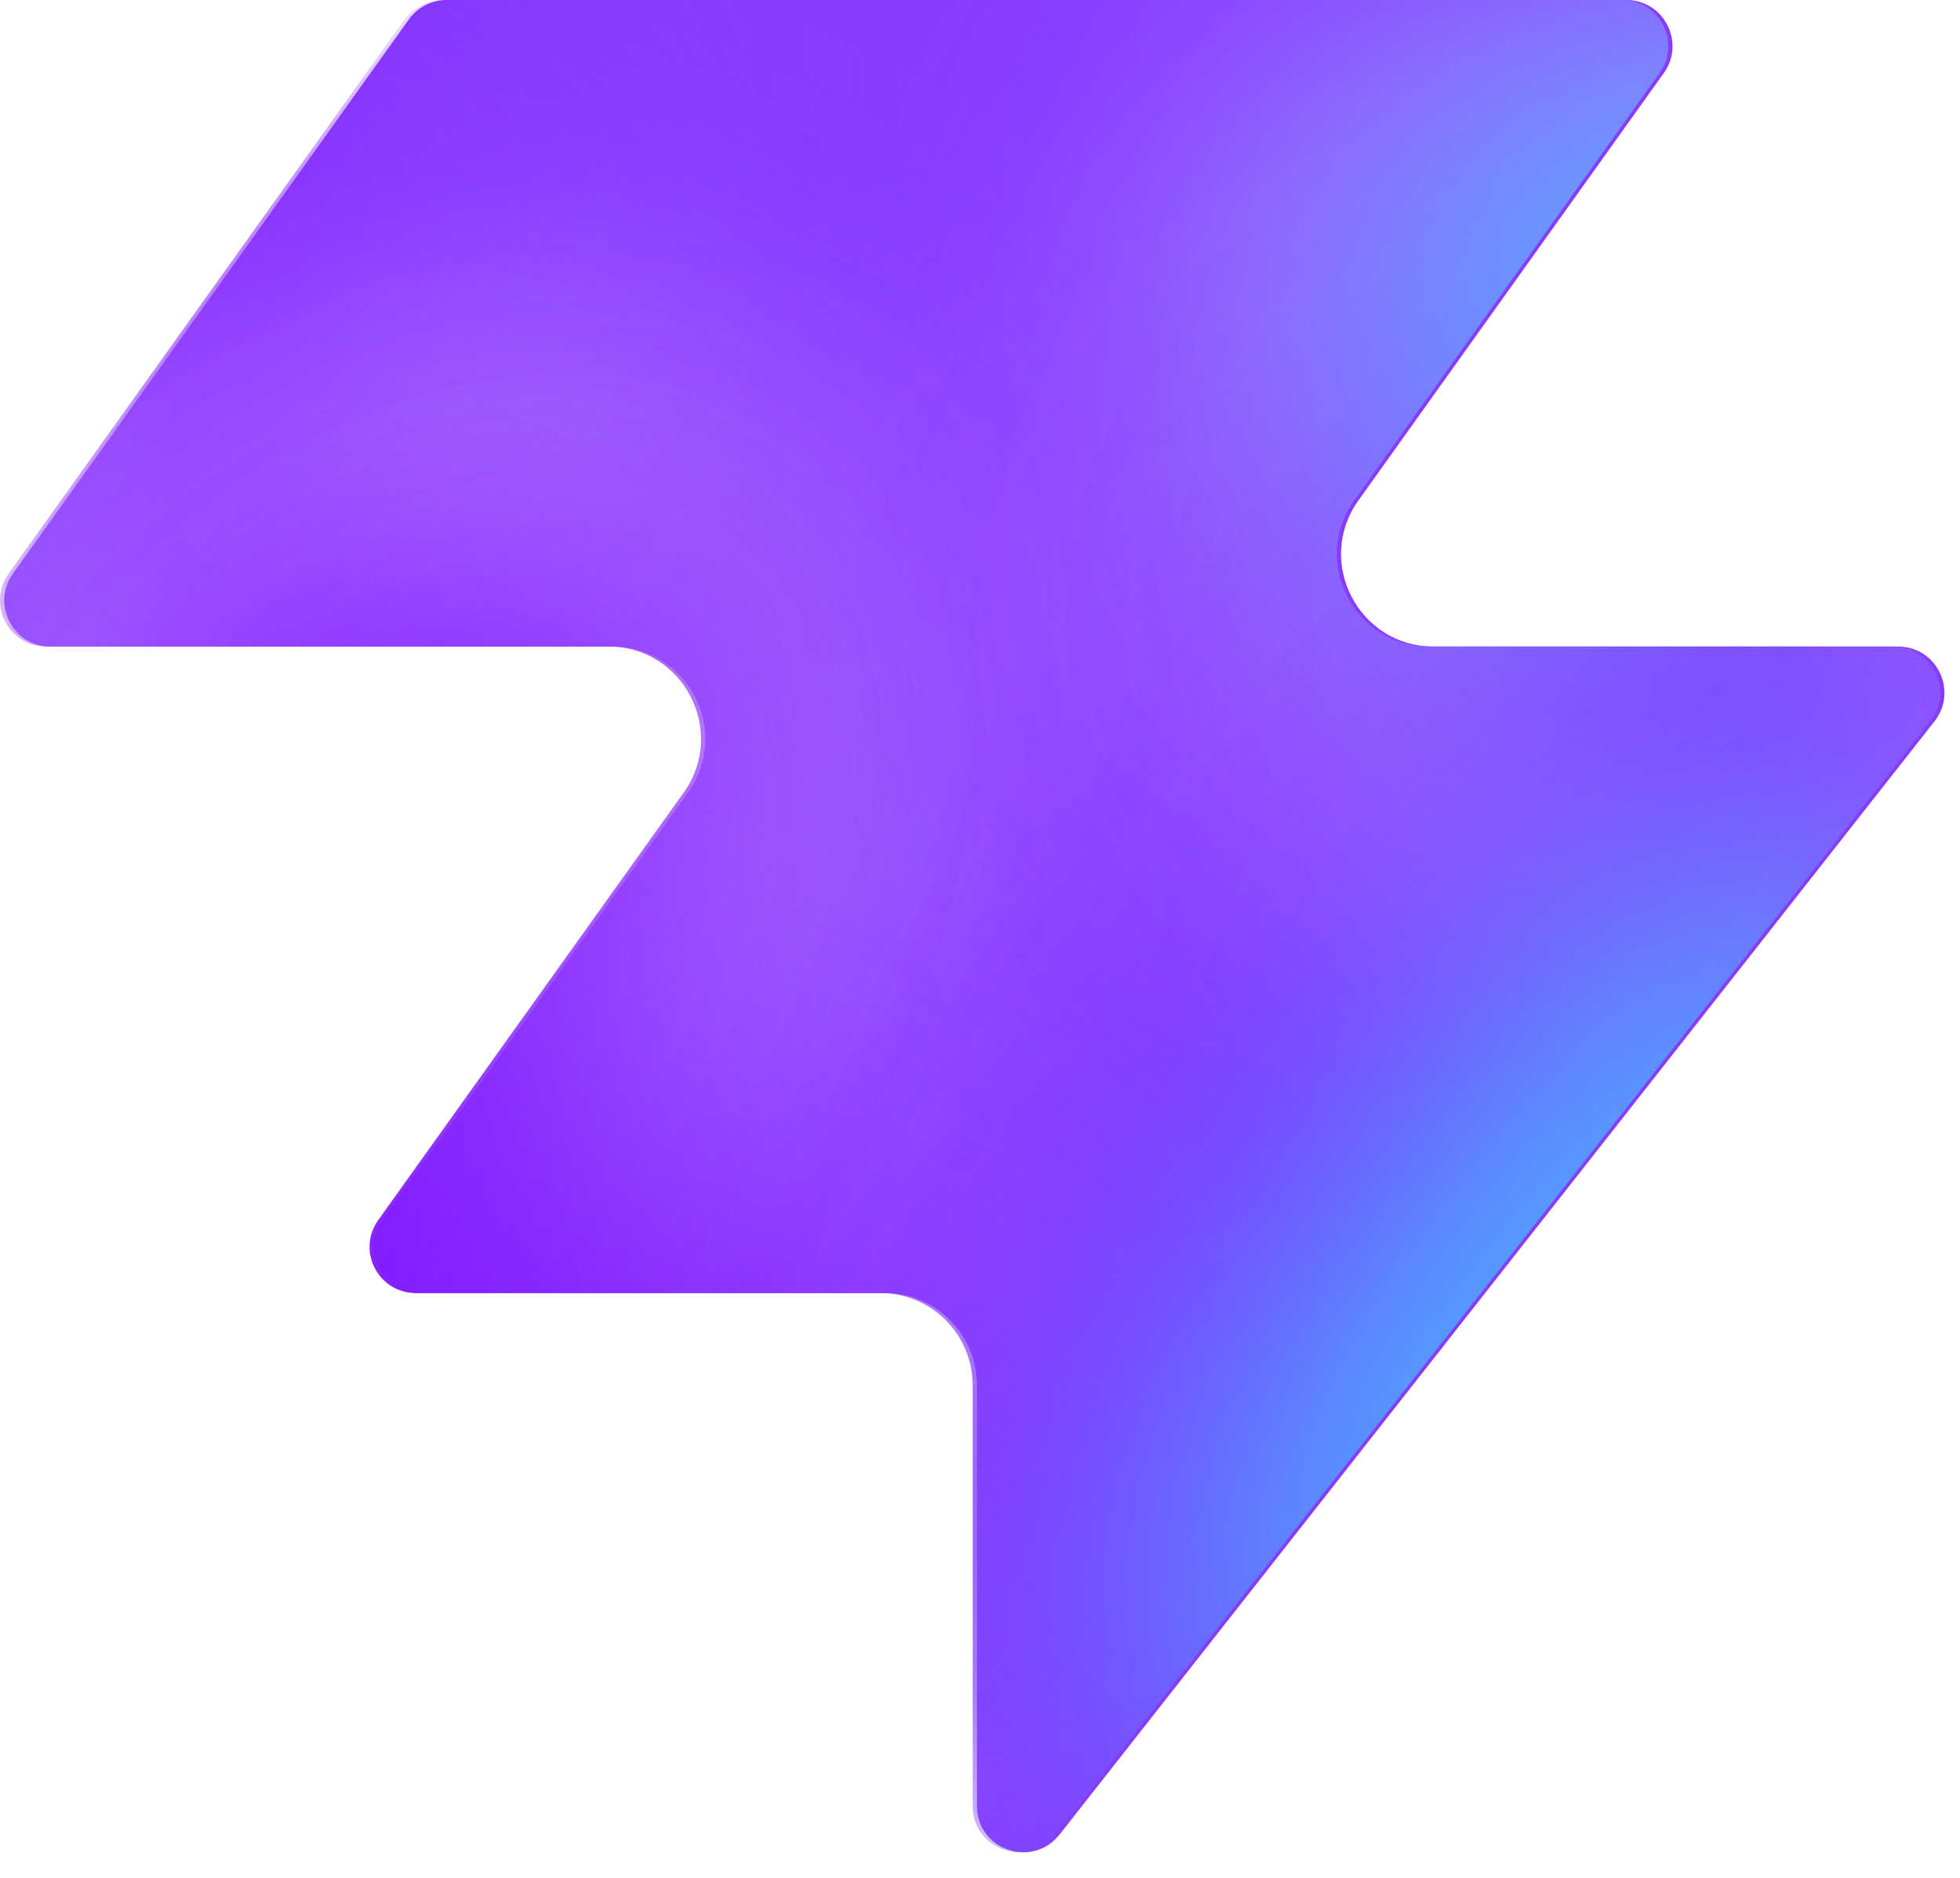
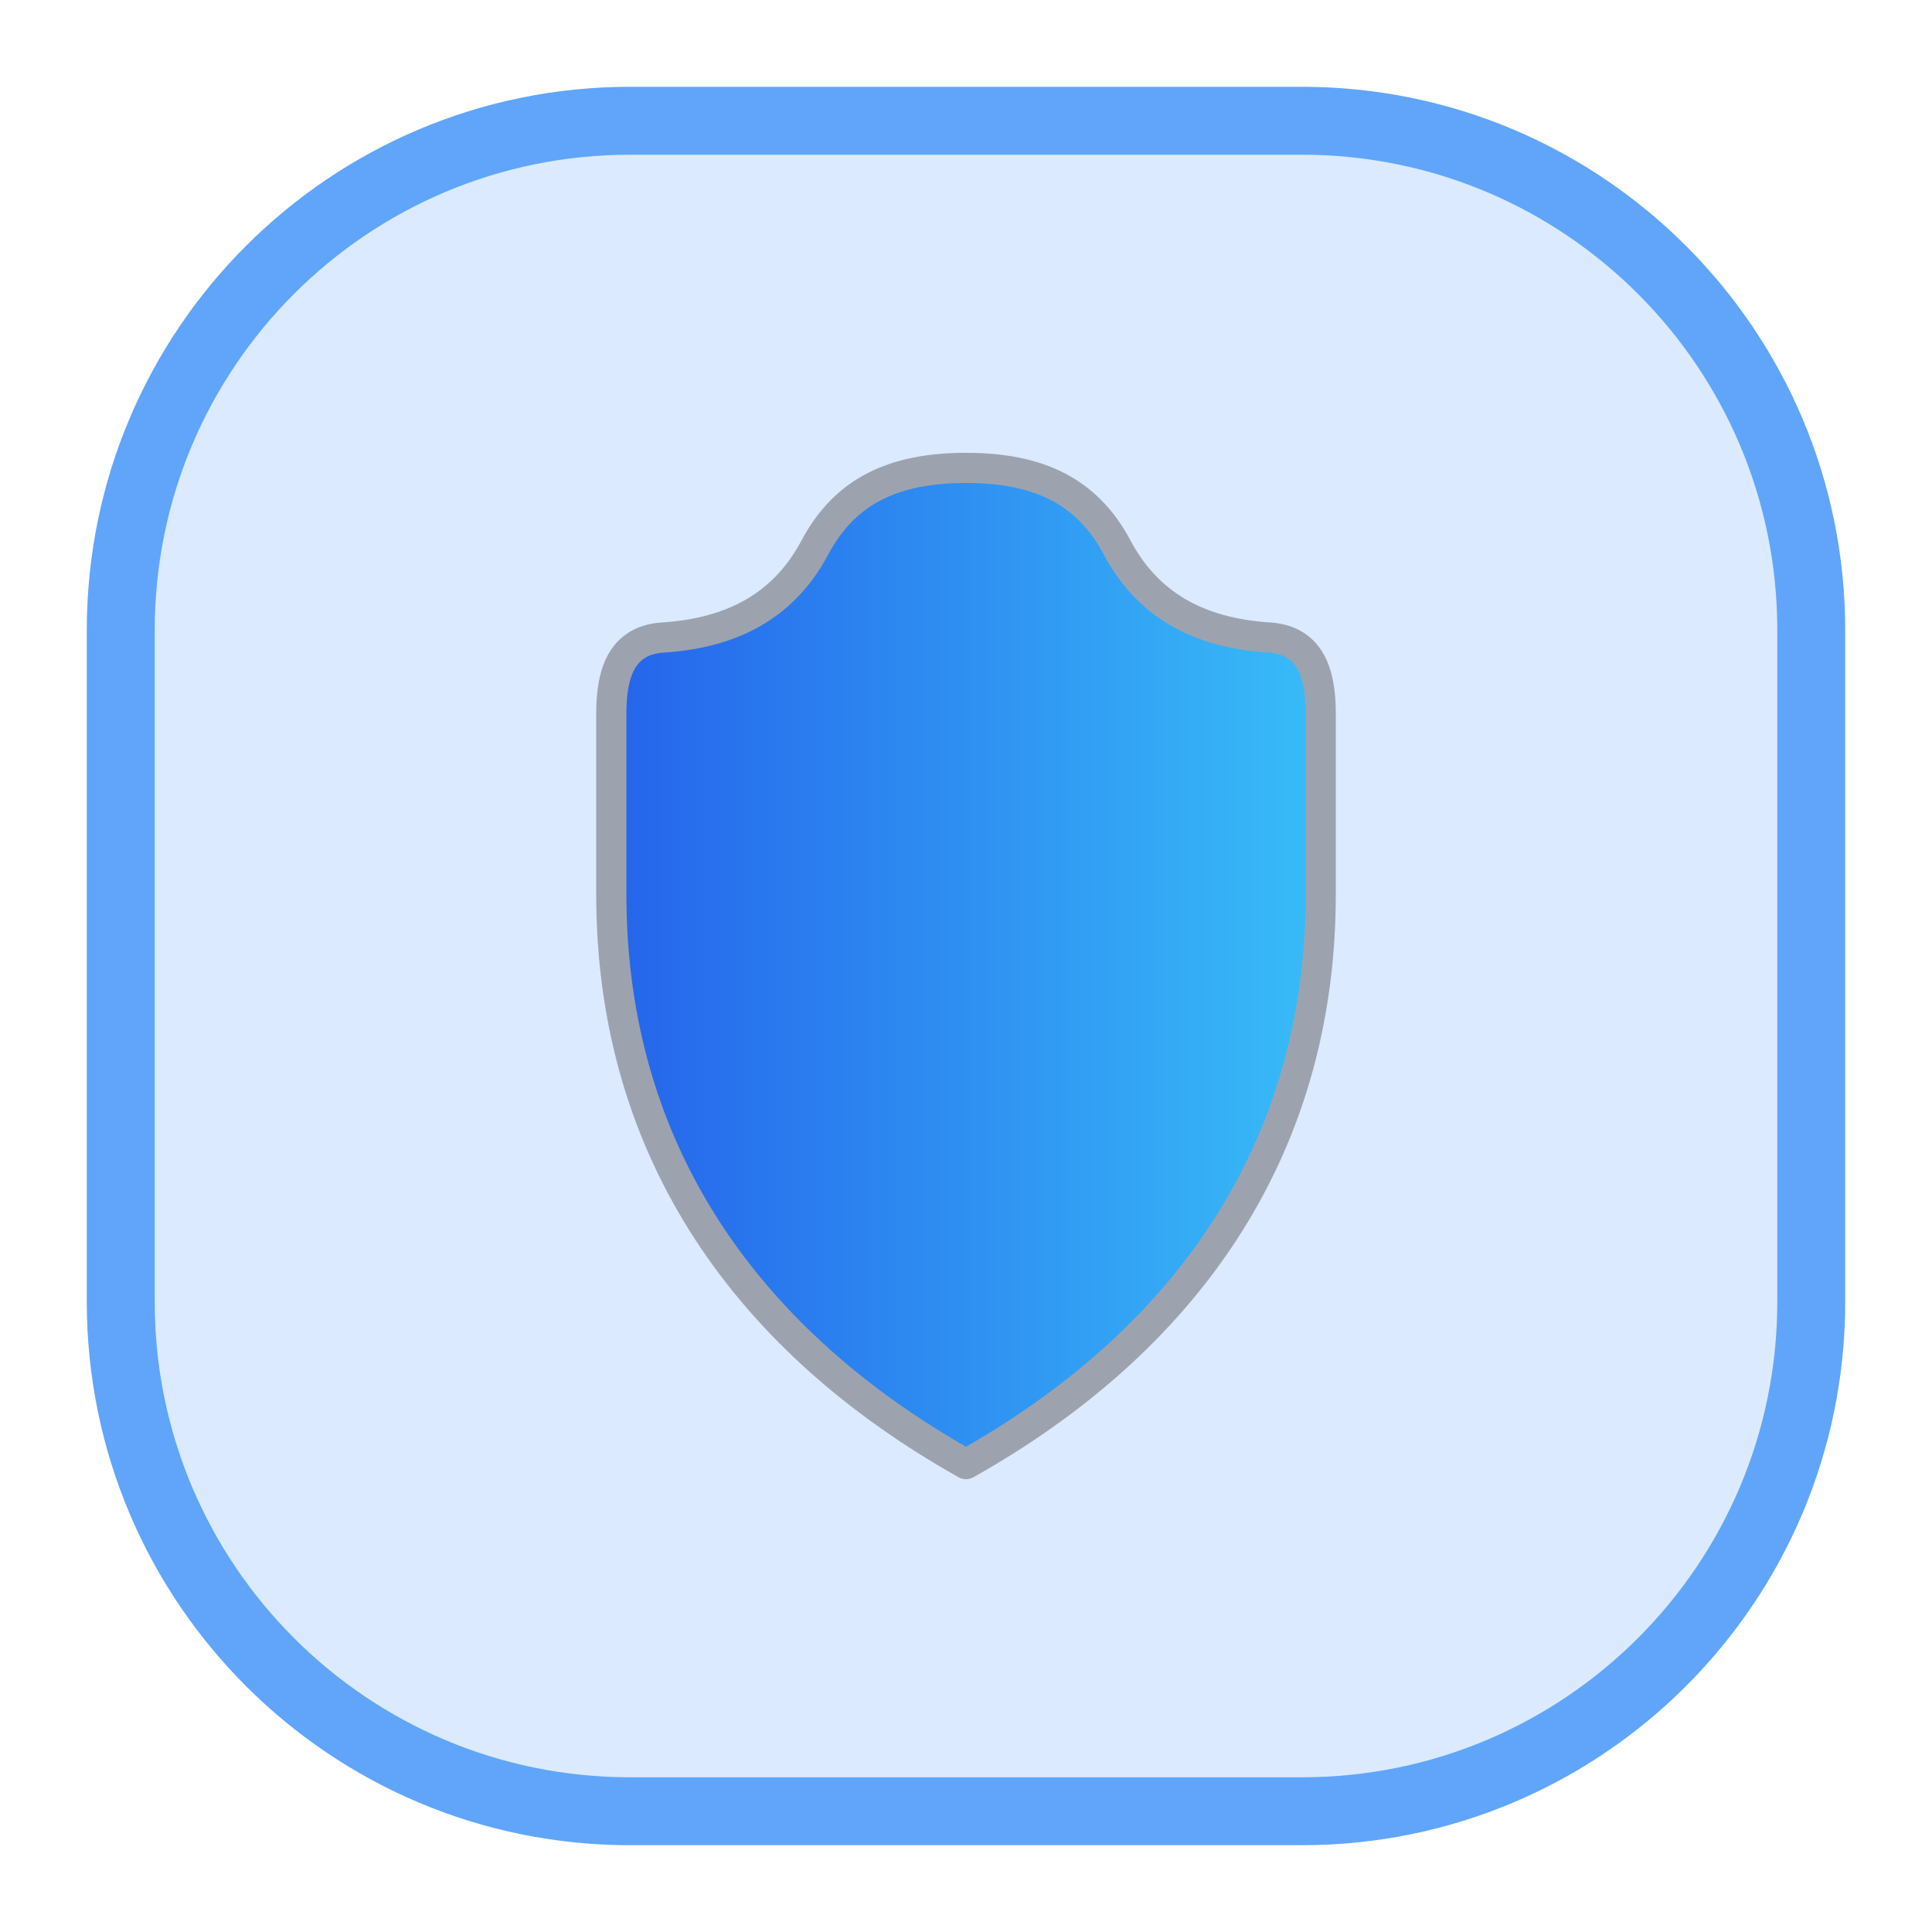
- <svg xmlns="http://www.w3.org/2000/svg" width="48" height="46" fill="none" viewBox="0 0 48 46">
-   <path fill="#863bff" d="M25.946 44.938c-.664.845-2.021.375-2.021-.698V33.937a2.26 2.26 0 0 0-2.262-2.262H10.287c-.92 0-1.456-1.04-.92-1.788l7.48-10.471c1.07-1.497 0-3.578-1.842-3.578H1.237c-.92 0-1.456-1.04-.92-1.788L10.013.474c.214-.297.556-.474.92-.474h28.894c.92 0 1.456 1.04.92 1.788l-7.48 10.471c-1.07 1.498 0 3.579 1.842 3.579h11.377c.943 0 1.473 1.088.89 1.83L25.947 44.94z" style="fill:#863bff;fill:color(display-p3 .525 .23 1);fill-opacity:1" />
-   <mask id="a" width="48" height="46" x="0" y="0" maskUnits="userSpaceOnUse" style="mask-type:alpha">
-     <path fill="#000" d="M25.842 44.938c-.664.844-2.021.375-2.021-.698V33.937a2.26 2.26 0 0 0-2.262-2.262H10.183c-.92 0-1.456-1.04-.92-1.788l7.48-10.471c1.07-1.498 0-3.579-1.842-3.579H1.133c-.92 0-1.456-1.04-.92-1.787L9.91.473c.214-.297.556-.474.92-.474h28.894c.92 0 1.456 1.04.92 1.788l-7.48 10.471c-1.07 1.498 0 3.578 1.842 3.578h11.377c.943 0 1.473 1.088.89 1.832L25.843 44.94z" style="fill:#000;fill-opacity:1" />
-   </mask>
-   <g mask="url(#a)">
-     <g filter="url(#b)">
-       <ellipse cx="5.508" cy="14.704" fill="#ede6ff" rx="5.508" ry="14.704" style="fill:#ede6ff;fill:color(display-p3 .927 .903 1);fill-opacity:1" transform="matrix(.00324 1 1 -.00324 -4.47 31.516)" />
-     </g>
-     <g filter="url(#c)">
-       <ellipse cx="10.399" cy="29.851" fill="#ede6ff" rx="10.399" ry="29.851" style="fill:#ede6ff;fill:color(display-p3 .927 .903 1);fill-opacity:1" transform="matrix(.00324 1 1 -.00324 -39.328 7.883)" />
-     </g>
-     <g filter="url(#d)">
-       <ellipse cx="5.508" cy="30.487" fill="#7e14ff" rx="5.508" ry="30.487" style="fill:#7e14ff;fill:color(display-p3 .492 .077 1);fill-opacity:1" transform="rotate(89.814 -25.913 -14.639)scale(1 -1)" />
-     </g>
-     <g filter="url(#e)">
-       <ellipse cx="5.508" cy="30.599" fill="#7e14ff" rx="5.508" ry="30.599" style="fill:#7e14ff;fill:color(display-p3 .492 .077 1);fill-opacity:1" transform="rotate(89.814 -32.644 -3.334)scale(1 -1)" />
-     </g>
-     <g filter="url(#f)">
-       <ellipse cx="5.508" cy="30.599" fill="#7e14ff" rx="5.508" ry="30.599" style="fill:#7e14ff;fill:color(display-p3 .492 .077 1);fill-opacity:1" transform="matrix(.00324 1 1 -.00324 -34.34 30.47)" />
-     </g>
-     <g filter="url(#g)">
-       <ellipse cx="14.072" cy="22.078" fill="#ede6ff" rx="14.072" ry="22.078" style="fill:#ede6ff;fill:color(display-p3 .927 .903 1);fill-opacity:1" transform="rotate(93.35 24.506 48.493)scale(-1 1)" />
-     </g>
-     <g filter="url(#h)">
-       <ellipse cx="3.47" cy="21.501" fill="#7e14ff" rx="3.47" ry="21.501" style="fill:#7e14ff;fill:color(display-p3 .492 .077 1);fill-opacity:1" transform="rotate(89.009 28.708 47.59)scale(-1 1)" />
-     </g>
-     <g filter="url(#i)">
-       <ellipse cx="3.47" cy="21.501" fill="#7e14ff" rx="3.47" ry="21.501" style="fill:#7e14ff;fill:color(display-p3 .492 .077 1);fill-opacity:1" transform="rotate(89.009 28.708 47.59)scale(-1 1)" />
-     </g>
-     <g filter="url(#j)">
-       <ellipse cx=".387" cy="8.972" fill="#7e14ff" rx="4.407" ry="29.108" style="fill:#7e14ff;fill:color(display-p3 .492 .077 1);fill-opacity:1" transform="rotate(39.51 .387 8.972)" />
-     </g>
-     <g filter="url(#k)">
-       <ellipse cx="47.523" cy="-6.092" fill="#7e14ff" rx="4.407" ry="29.108" style="fill:#7e14ff;fill:color(display-p3 .492 .077 1);fill-opacity:1" transform="rotate(37.892 47.523 -6.092)" />
-     </g>
-     <g filter="url(#l)">
-       <ellipse cx="41.412" cy="6.333" fill="#47bfff" rx="5.971" ry="9.665" style="fill:#47bfff;fill:color(display-p3 .28 .748 1);fill-opacity:1" transform="rotate(37.892 41.412 6.333)" />
-     </g>
-     <g filter="url(#m)">
-       <ellipse cx="-1.879" cy="38.332" fill="#7e14ff" rx="4.407" ry="29.108" style="fill:#7e14ff;fill:color(display-p3 .492 .077 1);fill-opacity:1" transform="rotate(37.892 -1.88 38.332)" />
-     </g>
-     <g filter="url(#n)">
-       <ellipse cx="-1.879" cy="38.332" fill="#7e14ff" rx="4.407" ry="29.108" style="fill:#7e14ff;fill:color(display-p3 .492 .077 1);fill-opacity:1" transform="rotate(37.892 -1.88 38.332)" />
-     </g>
-     <g filter="url(#o)">
-       <ellipse cx="35.651" cy="29.907" fill="#7e14ff" rx="4.407" ry="29.108" style="fill:#7e14ff;fill:color(display-p3 .492 .077 1);fill-opacity:1" transform="rotate(37.892 35.651 29.907)" />
-     </g>
-     <g filter="url(#p)">
-       <ellipse cx="38.418" cy="32.4" fill="#47bfff" rx="5.971" ry="15.297" style="fill:#47bfff;fill:color(display-p3 .28 .748 1);fill-opacity:1" transform="rotate(37.892 38.418 32.4)" />
-     </g>
-   </g>
+ <svg xmlns="http://www.w3.org/2000/svg" width="512" height="512" viewBox="0 0 512 512">
  <defs>
-     <filter id="b" width="60.045" height="41.654" x="-19.77" y="16.149" color-interpolation-filters="sRGB" filterUnits="userSpaceOnUse">
-       <feFlood flood-opacity="0" result="BackgroundImageFix" />
-       <feBlend in="SourceGraphic" in2="BackgroundImageFix" result="shape" />
-       <feGaussianBlur result="effect1_foregroundBlur_2002_17158" stdDeviation="7.659" />
-     </filter>
-     <filter id="c" width="90.34" height="51.437" x="-54.613" y="-7.533" color-interpolation-filters="sRGB" filterUnits="userSpaceOnUse">
-       <feFlood flood-opacity="0" result="BackgroundImageFix" />
-       <feBlend in="SourceGraphic" in2="BackgroundImageFix" result="shape" />
-       <feGaussianBlur result="effect1_foregroundBlur_2002_17158" stdDeviation="7.659" />
-     </filter>
-     <filter id="d" width="79.355" height="29.4" x="-49.64" y="2.03" color-interpolation-filters="sRGB" filterUnits="userSpaceOnUse">
-       <feFlood flood-opacity="0" result="BackgroundImageFix" />
-       <feBlend in="SourceGraphic" in2="BackgroundImageFix" result="shape" />
-       <feGaussianBlur result="effect1_foregroundBlur_2002_17158" stdDeviation="4.596" />
-     </filter>
-     <filter id="e" width="79.579" height="29.4" x="-45.045" y="20.029" color-interpolation-filters="sRGB" filterUnits="userSpaceOnUse">
-       <feFlood flood-opacity="0" result="BackgroundImageFix" />
-       <feBlend in="SourceGraphic" in2="BackgroundImageFix" result="shape" />
-       <feGaussianBlur result="effect1_foregroundBlur_2002_17158" stdDeviation="4.596" />
-     </filter>
-     <filter id="f" width="79.579" height="29.4" x="-43.513" y="21.178" color-interpolation-filters="sRGB" filterUnits="userSpaceOnUse">
-       <feFlood flood-opacity="0" result="BackgroundImageFix" />
-       <feBlend in="SourceGraphic" in2="BackgroundImageFix" result="shape" />
-       <feGaussianBlur result="effect1_foregroundBlur_2002_17158" stdDeviation="4.596" />
-     </filter>
-     <filter id="g" width="74.749" height="58.852" x="15.756" y="-17.901" color-interpolation-filters="sRGB" filterUnits="userSpaceOnUse">
-       <feFlood flood-opacity="0" result="BackgroundImageFix" />
-       <feBlend in="SourceGraphic" in2="BackgroundImageFix" result="shape" />
-       <feGaussianBlur result="effect1_foregroundBlur_2002_17158" stdDeviation="7.659" />
-     </filter>
-     <filter id="h" width="61.377" height="25.362" x="23.548" y="2.284" color-interpolation-filters="sRGB" filterUnits="userSpaceOnUse">
-       <feFlood flood-opacity="0" result="BackgroundImageFix" />
-       <feBlend in="SourceGraphic" in2="BackgroundImageFix" result="shape" />
-       <feGaussianBlur result="effect1_foregroundBlur_2002_17158" stdDeviation="4.596" />
-     </filter>
-     <filter id="i" width="61.377" height="25.362" x="23.548" y="2.284" color-interpolation-filters="sRGB" filterUnits="userSpaceOnUse">
-       <feFlood flood-opacity="0" result="BackgroundImageFix" />
-       <feBlend in="SourceGraphic" in2="BackgroundImageFix" result="shape" />
-       <feGaussianBlur result="effect1_foregroundBlur_2002_17158" stdDeviation="4.596" />
-     </filter>
-     <filter id="j" width="56.045" height="63.649" x="-27.636" y="-22.853" color-interpolation-filters="sRGB" filterUnits="userSpaceOnUse">
-       <feFlood flood-opacity="0" result="BackgroundImageFix" />
-       <feBlend in="SourceGraphic" in2="BackgroundImageFix" result="shape" />
-       <feGaussianBlur result="effect1_foregroundBlur_2002_17158" stdDeviation="4.596" />
-     </filter>
-     <filter id="k" width="54.814" height="64.646" x="20.116" y="-38.415" color-interpolation-filters="sRGB" filterUnits="userSpaceOnUse">
-       <feFlood flood-opacity="0" result="BackgroundImageFix" />
-       <feBlend in="SourceGraphic" in2="BackgroundImageFix" result="shape" />
-       <feGaussianBlur result="effect1_foregroundBlur_2002_17158" stdDeviation="4.596" />
-     </filter>
-     <filter id="l" width="33.541" height="35.313" x="24.641" y="-11.323" color-interpolation-filters="sRGB" filterUnits="userSpaceOnUse">
-       <feFlood flood-opacity="0" result="BackgroundImageFix" />
-       <feBlend in="SourceGraphic" in2="BackgroundImageFix" result="shape" />
-       <feGaussianBlur result="effect1_foregroundBlur_2002_17158" stdDeviation="4.596" />
-     </filter>
-     <filter id="m" width="54.814" height="64.646" x="-29.286" y="6.009" color-interpolation-filters="sRGB" filterUnits="userSpaceOnUse">
-       <feFlood flood-opacity="0" result="BackgroundImageFix" />
-       <feBlend in="SourceGraphic" in2="BackgroundImageFix" result="shape" />
-       <feGaussianBlur result="effect1_foregroundBlur_2002_17158" stdDeviation="4.596" />
-     </filter>
-     <filter id="n" width="54.814" height="64.646" x="-29.286" y="6.009" color-interpolation-filters="sRGB" filterUnits="userSpaceOnUse">
-       <feFlood flood-opacity="0" result="BackgroundImageFix" />
-       <feBlend in="SourceGraphic" in2="BackgroundImageFix" result="shape" />
-       <feGaussianBlur result="effect1_foregroundBlur_2002_17158" stdDeviation="4.596" />
-     </filter>
-     <filter id="o" width="54.814" height="64.646" x="8.244" y="-2.416" color-interpolation-filters="sRGB" filterUnits="userSpaceOnUse">
-       <feFlood flood-opacity="0" result="BackgroundImageFix" />
-       <feBlend in="SourceGraphic" in2="BackgroundImageFix" result="shape" />
-       <feGaussianBlur result="effect1_foregroundBlur_2002_17158" stdDeviation="4.596" />
-     </filter>
-     <filter id="p" width="39.409" height="43.623" x="18.713" y="10.588" color-interpolation-filters="sRGB" filterUnits="userSpaceOnUse">
-       <feFlood flood-opacity="0" result="BackgroundImageFix" />
-       <feBlend in="SourceGraphic" in2="BackgroundImageFix" result="shape" />
-       <feGaussianBlur result="effect1_foregroundBlur_2002_17158" stdDeviation="4.596" />
-     </filter>
+     <linearGradient id="shieldGradient" x1="160" y1="250" x2="352" y2="250" gradientUnits="userSpaceOnUse">
+       <stop offset="0%" stop-color="#2563EB" />
+       <stop offset="100%" stop-color="#38BDF8" />
+     </linearGradient>
  </defs>
+   <rect x="32" y="32" width="448" height="448" rx="135" fill="#DBEAFE" stroke="#60A5FA" stroke-width="18" />
+   <path d="M256 124        C237 124 224 130 216 145        C207 162 192 168 175 169        C165 170 162 178 162 189        V237        C162 306 199 356 256 388        C313 356 350 306 350 237        V189        C350 178 347 170 337 169        C320 168 305 162 296 145        C288 130 275 124 256 124Z" fill="url(#shieldGradient)" stroke="#9CA3AF" stroke-width="8" stroke-linejoin="round" />
</svg>
